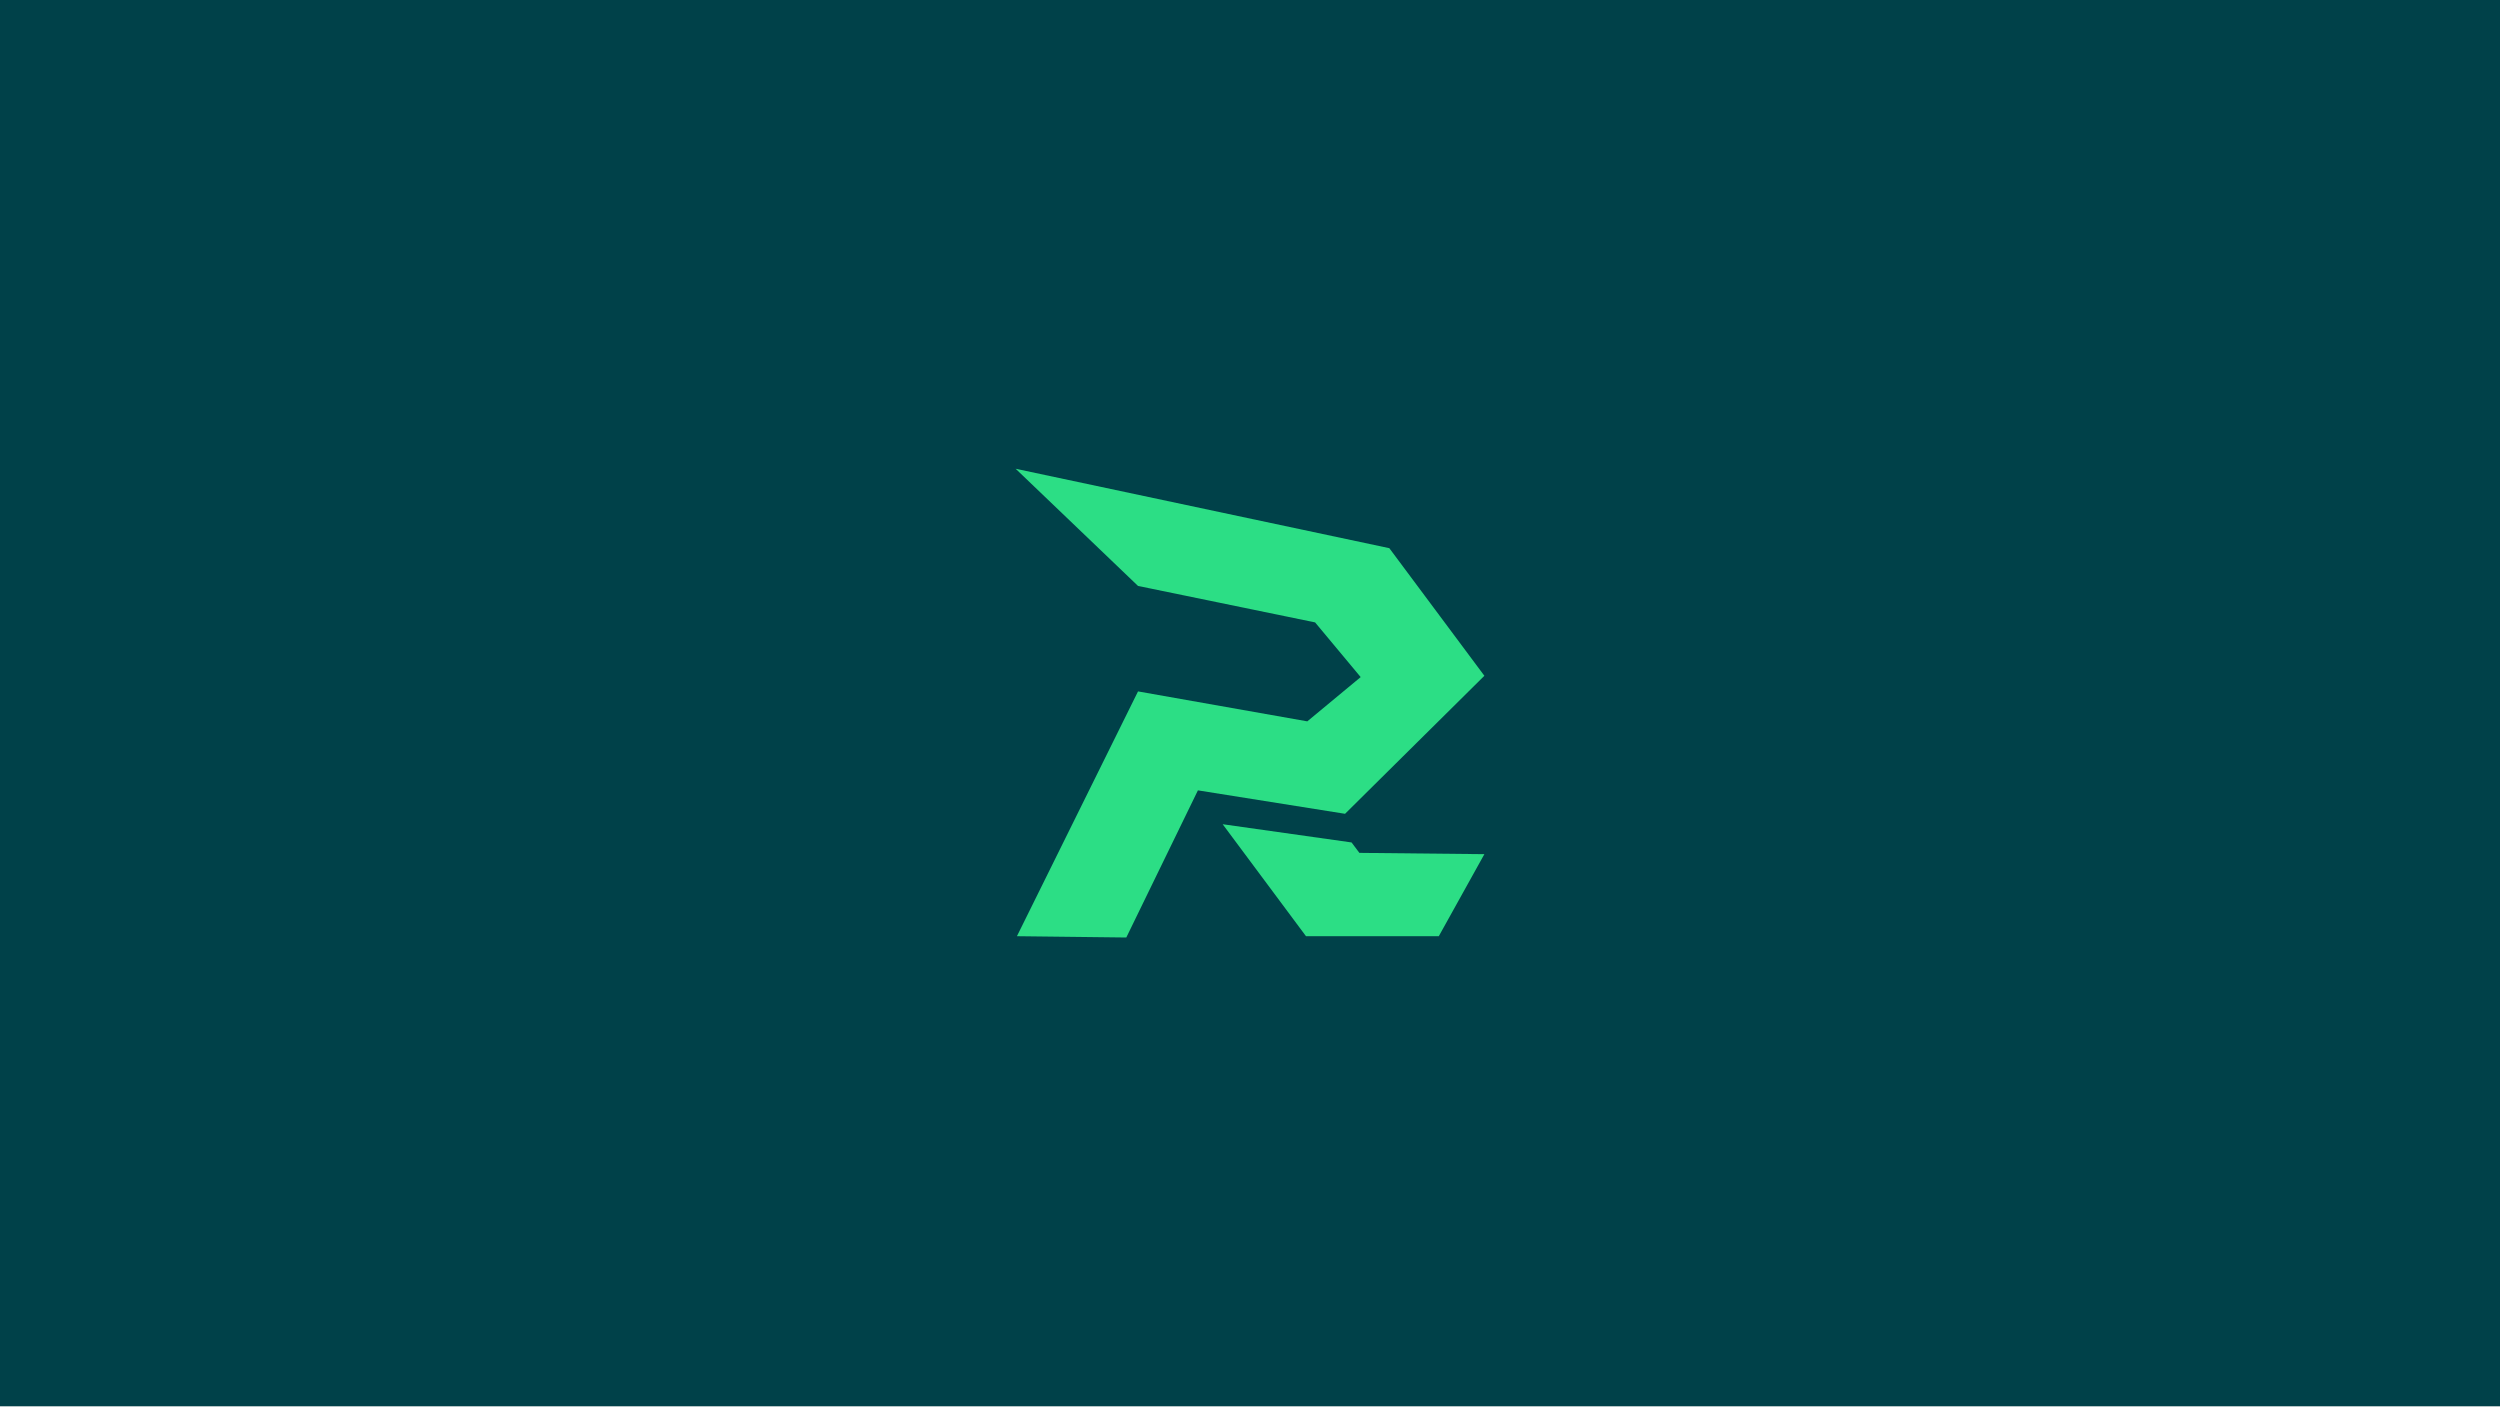
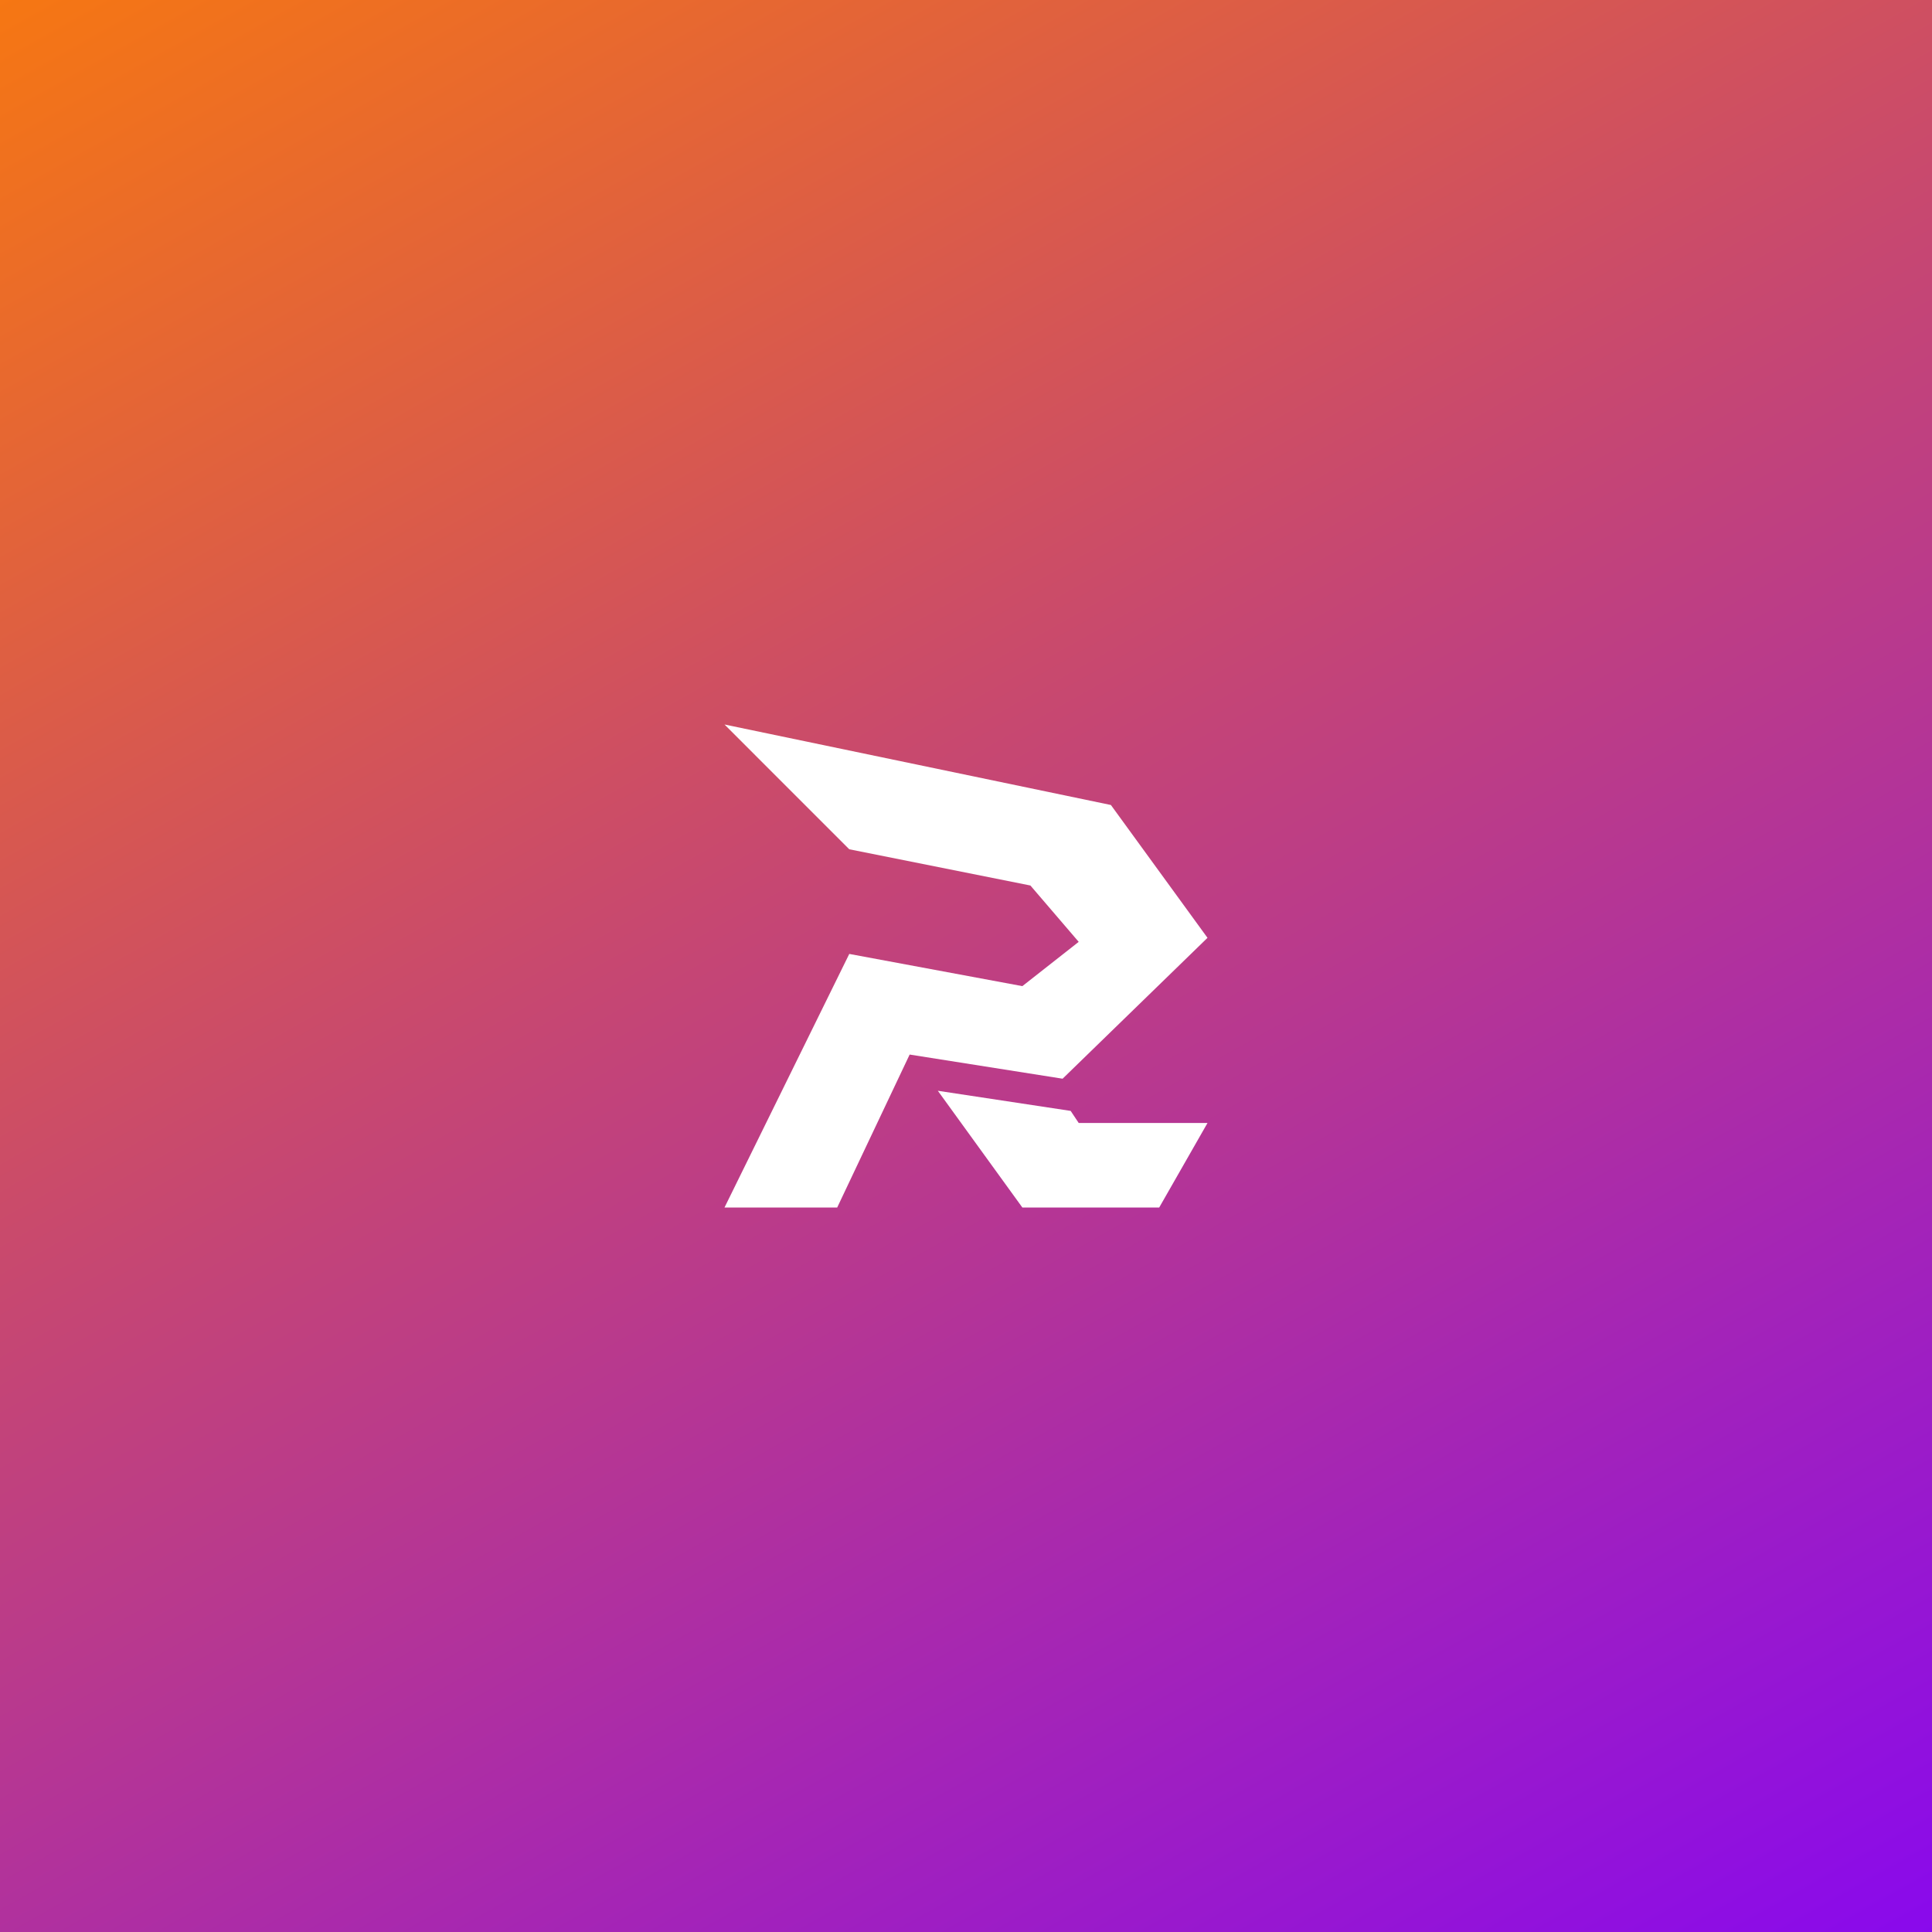
- <svg xmlns="http://www.w3.org/2000/svg" version="1.1" width="640" height="360" viewBox="0,0,640,360">
-   <g stroke="none" stroke-width="0" stroke-miterlimit="10">
-     <path d="M640,360h-640v-360h640z" fill="#004149" />
-     <g fill="#2cde85">
-       <path d="M260,120l95.667,20.333l24.333,32.667l-35.667,35.333l-37.667,-6l-18.333,37.667l-28,-0.333l31,-62.667l43.333,7.667l13.667,-11.333l-11.667,-14l-45.333,-9.333z" />
-       <path d="M334.333,239.667l-21.333,-28.667l33,4.667l2,2.667l32,0.333l-11.667,21z" />
+ <svg xmlns="http://www.w3.org/2000/svg" version="1.1" width="256" height="256" viewBox="0,0,256,256">
+   <defs>
+     <linearGradient x1="28" y1="-49.778" x2="228" y2="305.778" gradientUnits="userSpaceOnUse" id="color-1">
+       <stop offset="0" stop-color="#ff8000" />
+       <stop offset="1" stop-color="#8000ff" />
+     </linearGradient>
+   </defs>
+   <g transform="translate(0,-0.00001)">
+     <g stroke="none" stroke-width="0" stroke-miterlimit="10">
+       <path d="M256,256h-256v-256h256z" fill="url(#color-1)" />
+       <path d="M96,96l51.2,10.667l12.8,17.6l-19.2,18.667l-20.267,-3.2l-9.6,20.267h-14.933l16.533,-33.6l22.933,4.267l7.467,-5.867l-6.4,-7.467l-24,-4.8zM135.467,160l-11.2,-15.467l17.6,2.667l1.067,1.6h17.067l-6.4,11.2z" fill="#ffffff" />
    </g>
  </g>
</svg>
